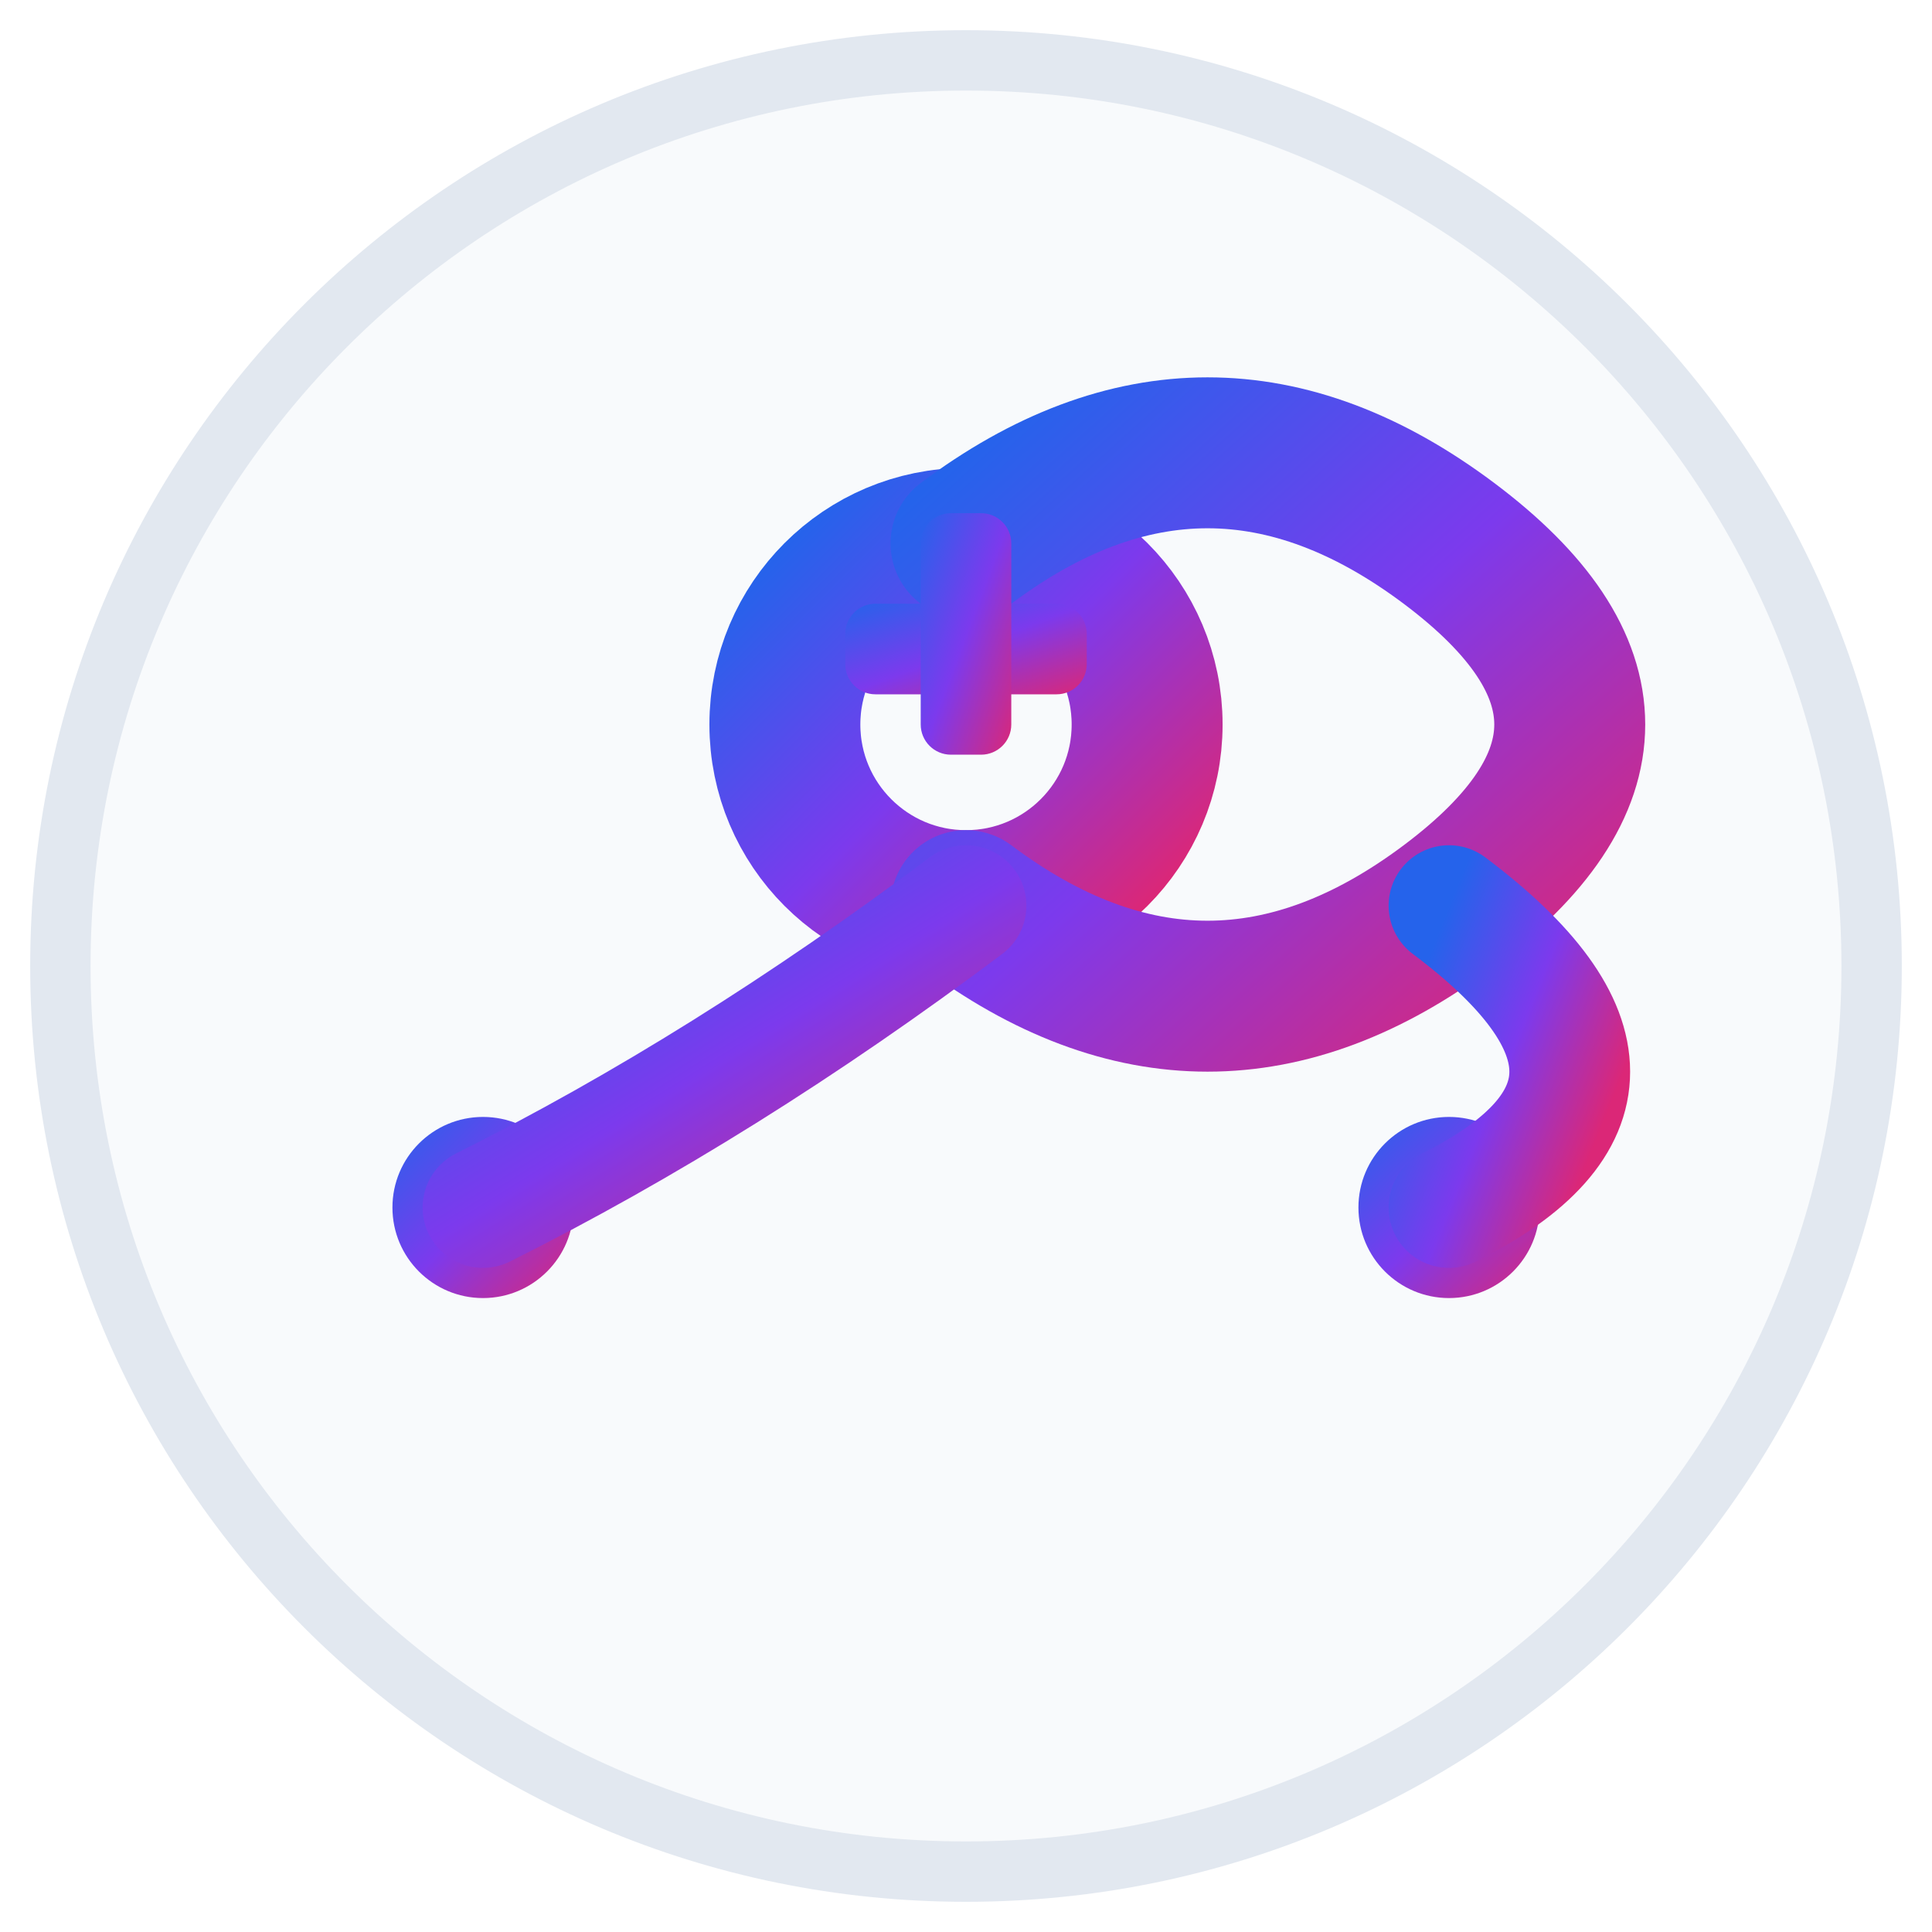
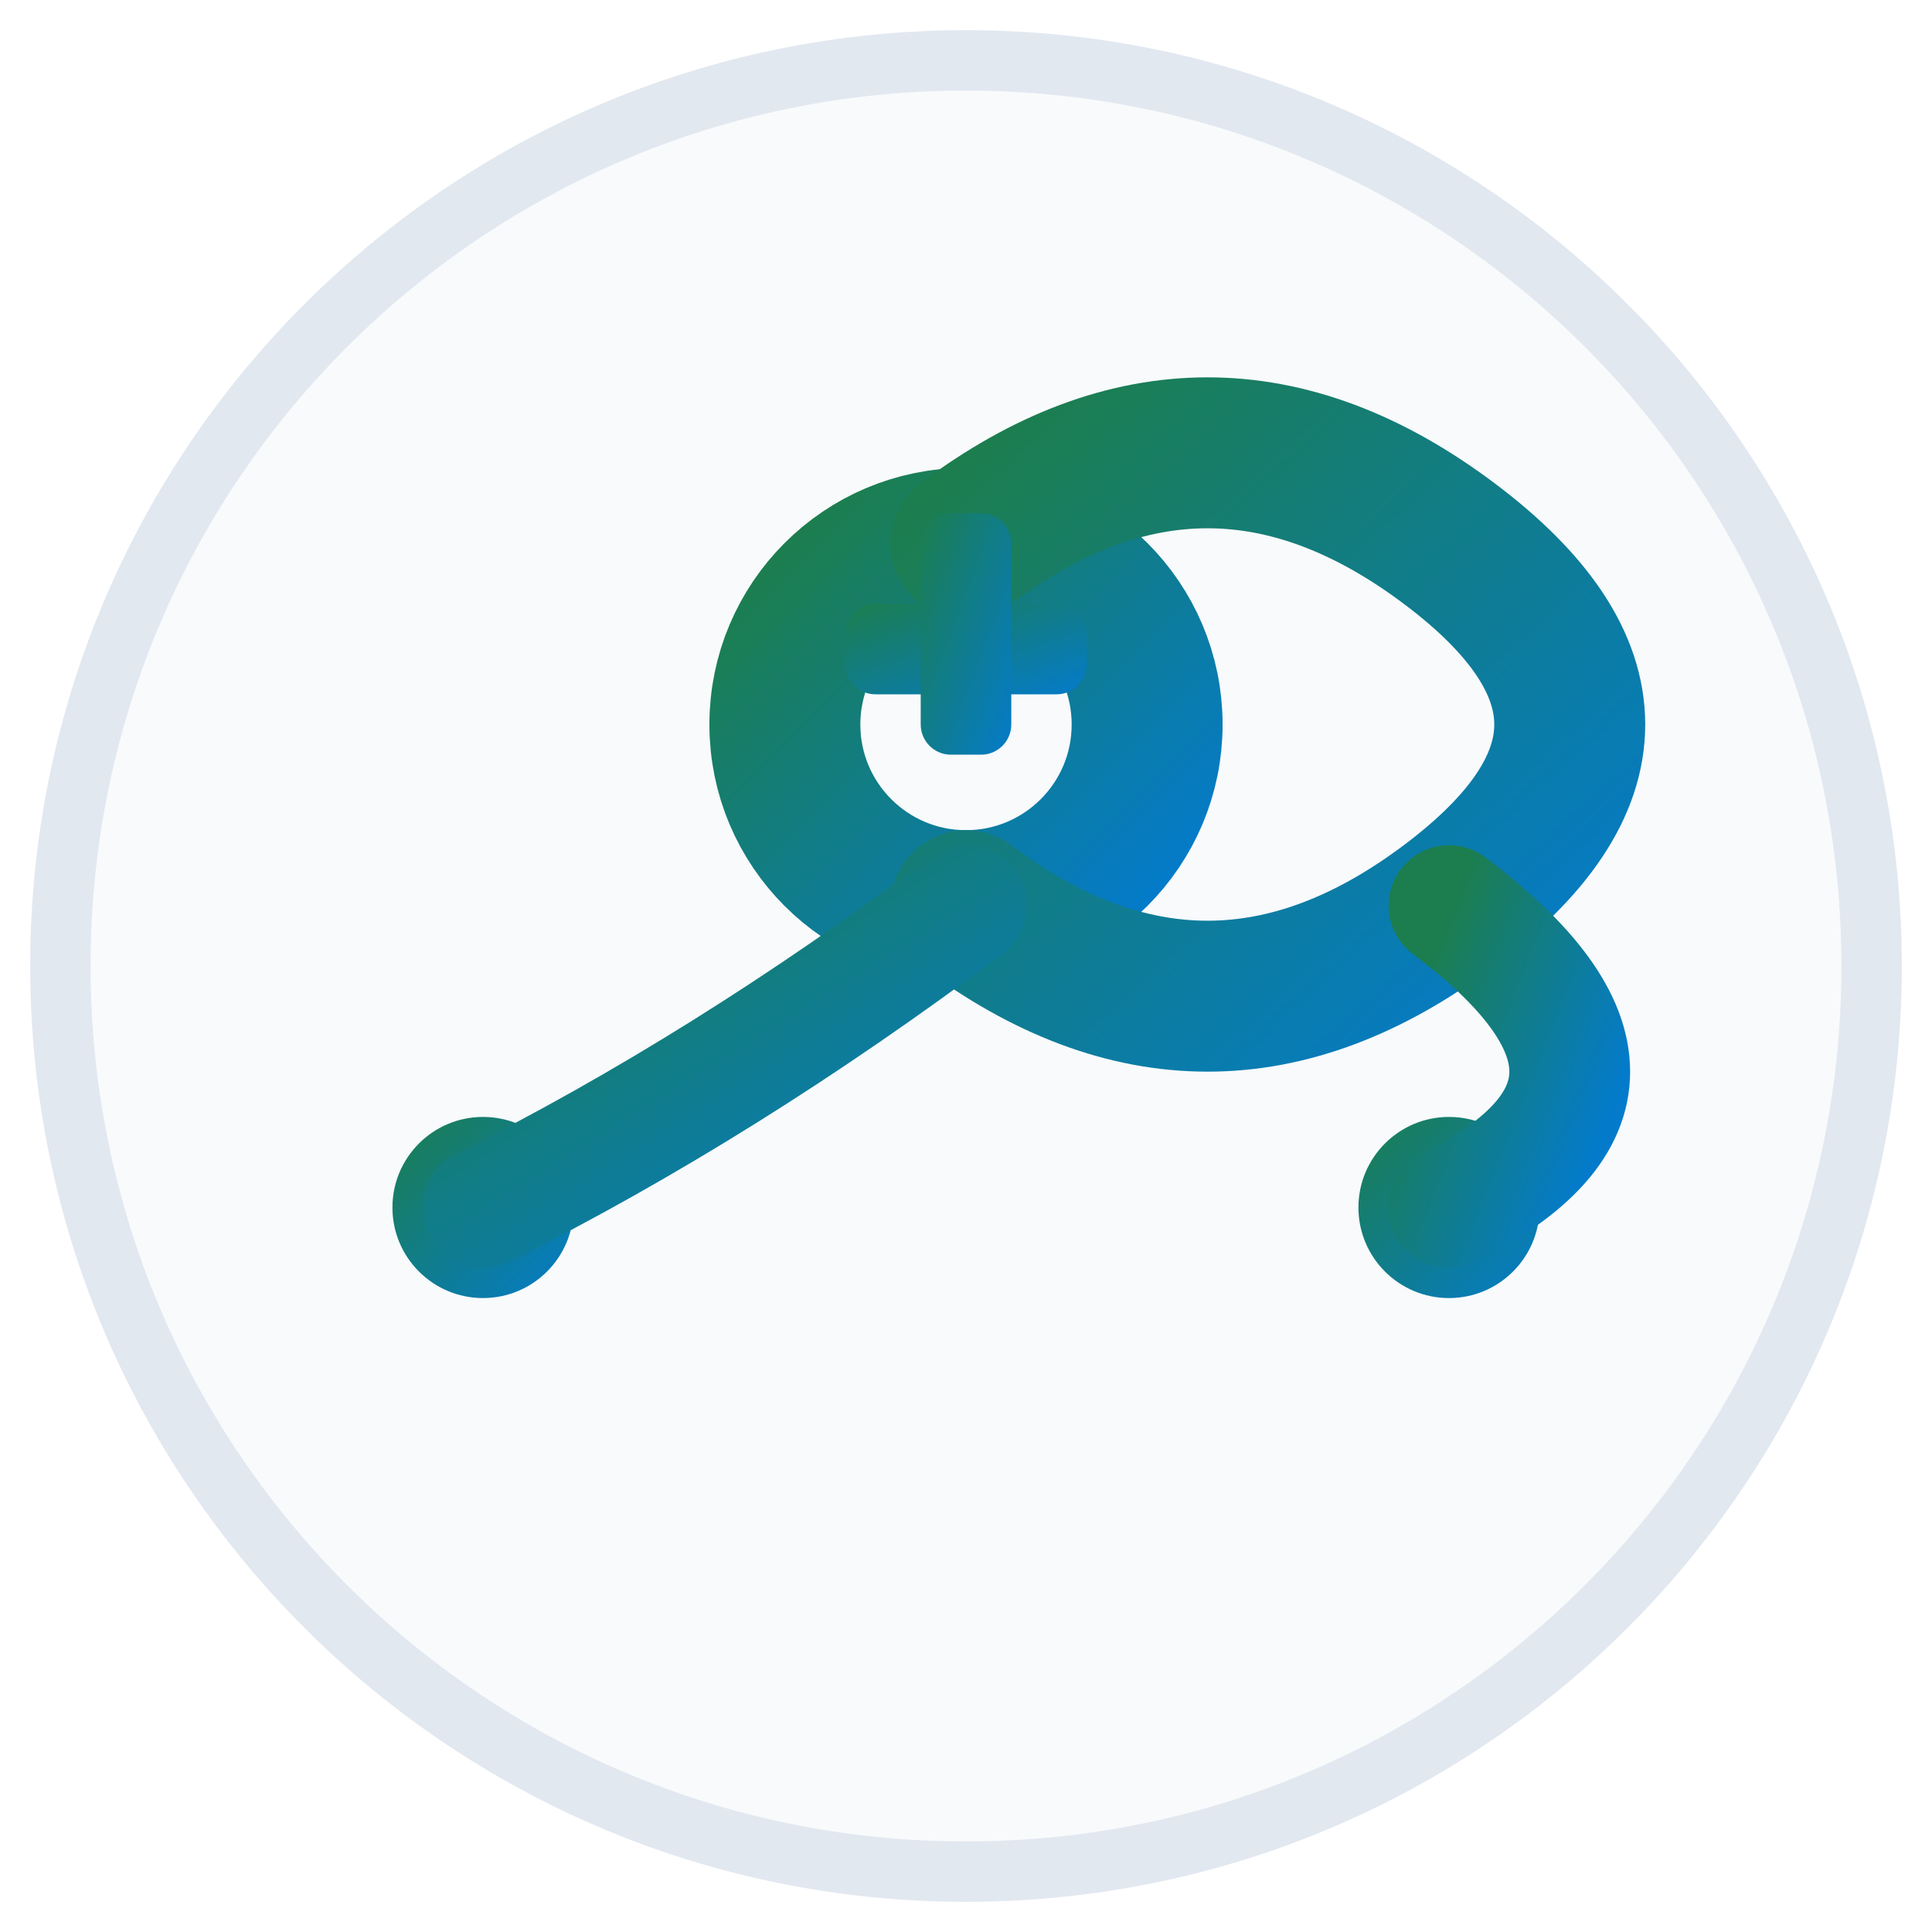
<svg xmlns="http://www.w3.org/2000/svg" viewBox="0 0 32 32" width="32" height="32">
  <defs>
    <linearGradient id="stethoscopeGradient" x1="0%" y1="0%" x2="100%" y2="100%">
-       <stop offset="0%" style="stop-color:#2563eb;stop-opacity:1" />
-       <stop offset="50%" style="stop-color:#7c3aed;stop-opacity:1" />
-       <stop offset="100%" style="stop-color:#db2777;stop-opacity:1" />
+       <stop offset="0%" style="stop-color:#1C7E4E;stop-opacity:1" />
+       <stop offset="100%" style="stop-color:#047BCA;stop-opacity:1" />
    </linearGradient>
  </defs>
  <circle cx="16" cy="16" r="15" fill="#f8fafc" stroke="#e2e8f0" stroke-width="1" />
  <circle cx="16" cy="12" r="3" fill="none" stroke="url(#stethoscopeGradient)" stroke-width="2.5" />
  <path d="M16 15 Q20 18 24 15 Q28 12 24 9 Q20 6 16 9" fill="none" stroke="url(#stethoscopeGradient)" stroke-width="2.5" stroke-linecap="round" />
  <circle cx="8" cy="20" r="1.5" fill="url(#stethoscopeGradient)" />
  <circle cx="24" cy="20" r="1.5" fill="url(#stethoscopeGradient)" />
  <path d="M16 15 Q12 18 8 20" fill="none" stroke="url(#stethoscopeGradient)" stroke-width="2" stroke-linecap="round" />
  <path d="M24 15 Q28 18 24 20" fill="none" stroke="url(#stethoscopeGradient)" stroke-width="2" stroke-linecap="round" />
  <rect x="14" y="10" width="4" height="1.5" fill="url(#stethoscopeGradient)" rx="0.5" />
  <rect x="15.25" y="8.5" width="1.5" height="4" fill="url(#stethoscopeGradient)" rx="0.5" />
</svg>
